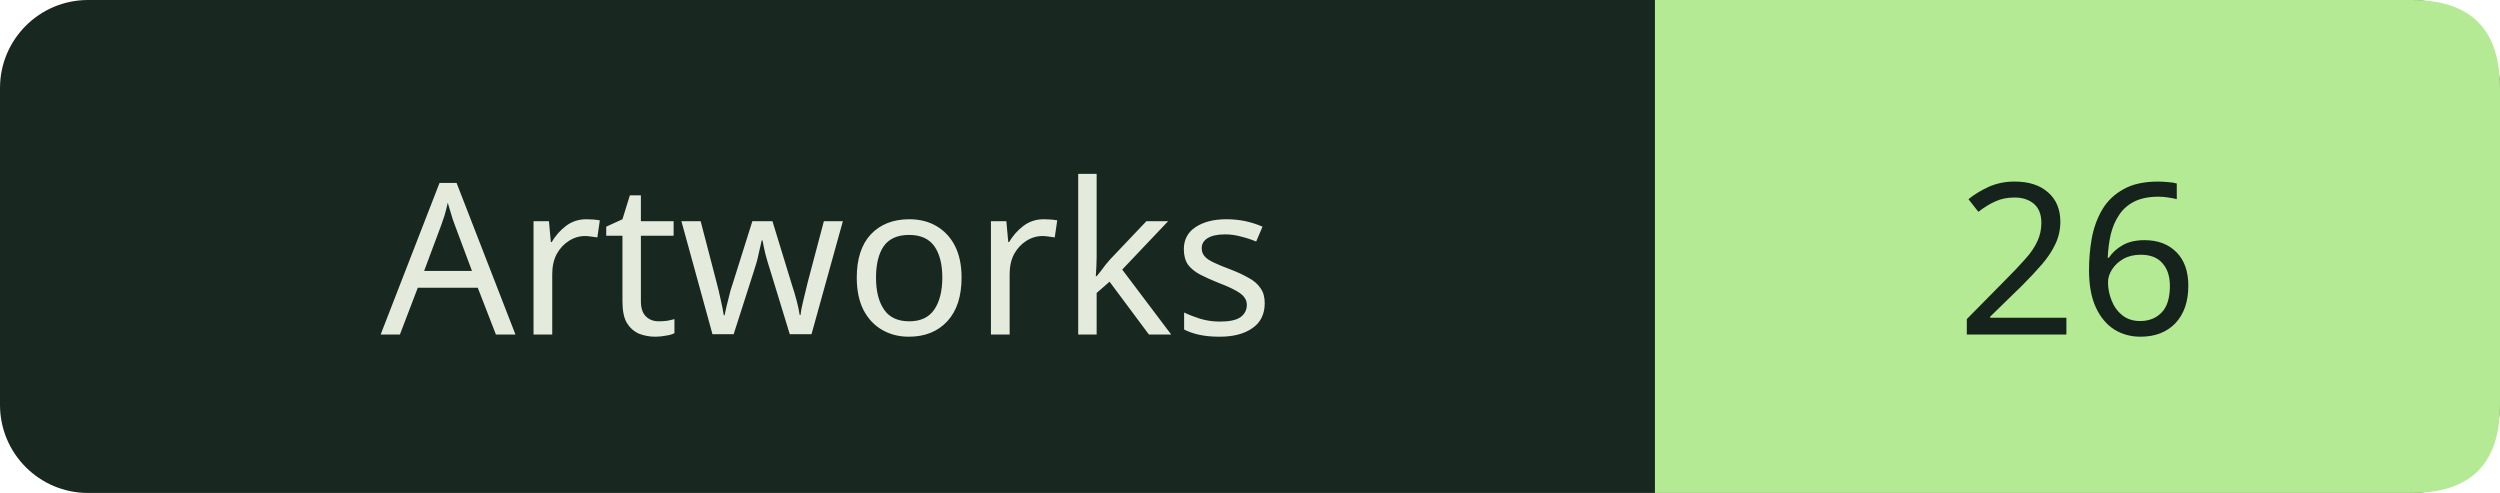
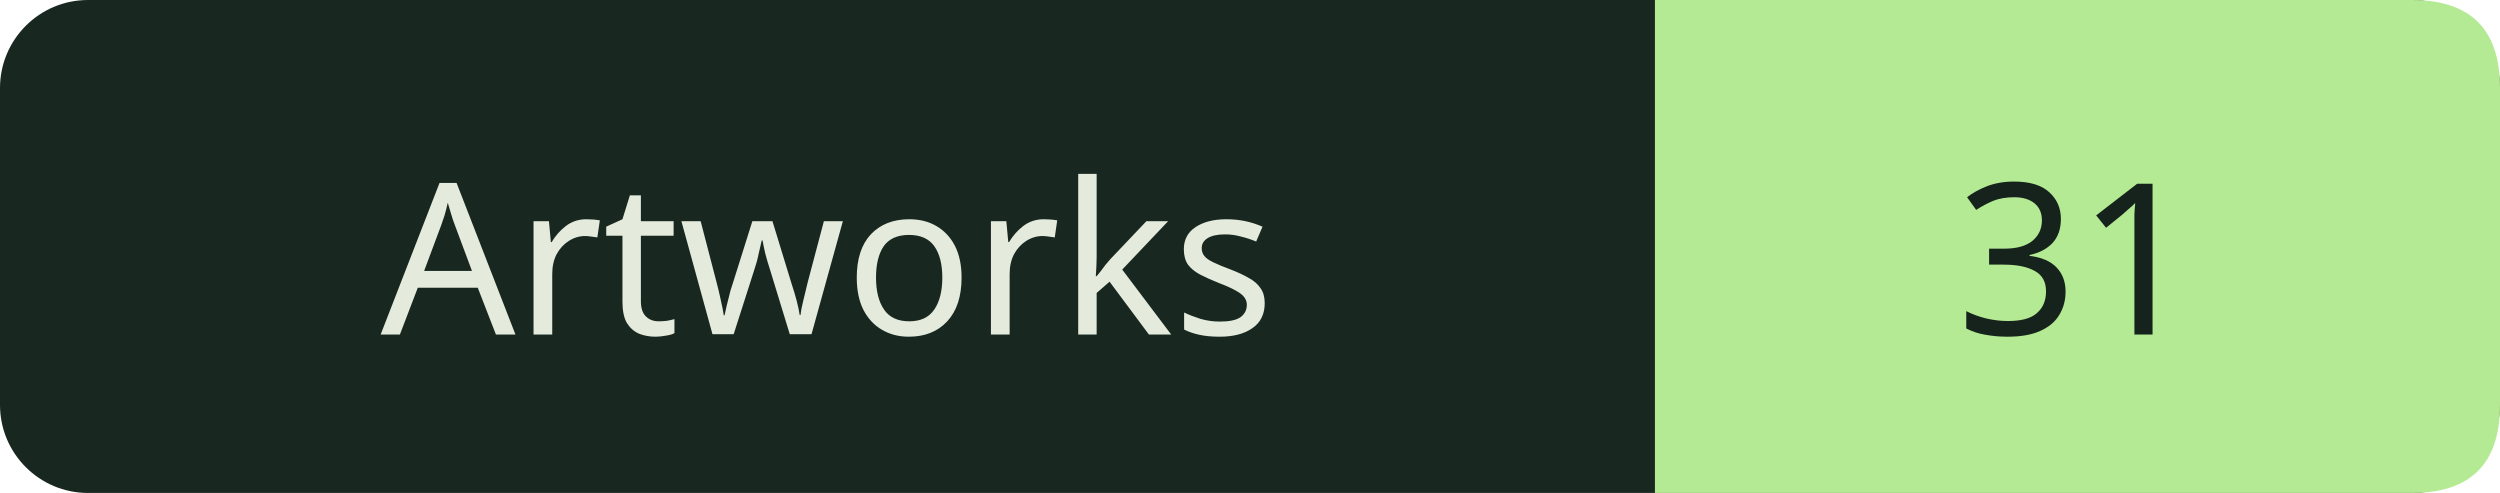
- <svg xmlns="http://www.w3.org/2000/svg" width="142" height="28" role="img" aria-label="Artworks: 26">
+ <svg xmlns="http://www.w3.org/2000/svg" width="142" height="28" role="img" aria-label="Artworks: 31">
  <rect width="142" height="28" rx="5" fill="#182820" />
  <path d="M94 0h43q5 0 5 5v18q0 5-5 5H94z" fill="#b5ea94" />
  <g font-family="system-ui,sans-serif" font-size="12" text-anchor="middle">
    <text x="47.0" y="19" fill="#e4eadc">Artworks</text>
-     <text x="118.0" y="19" fill="#15231c">26</text>
+     <text x="118.0" y="19" fill="#15231c">31</text>
  </g>
</svg>
